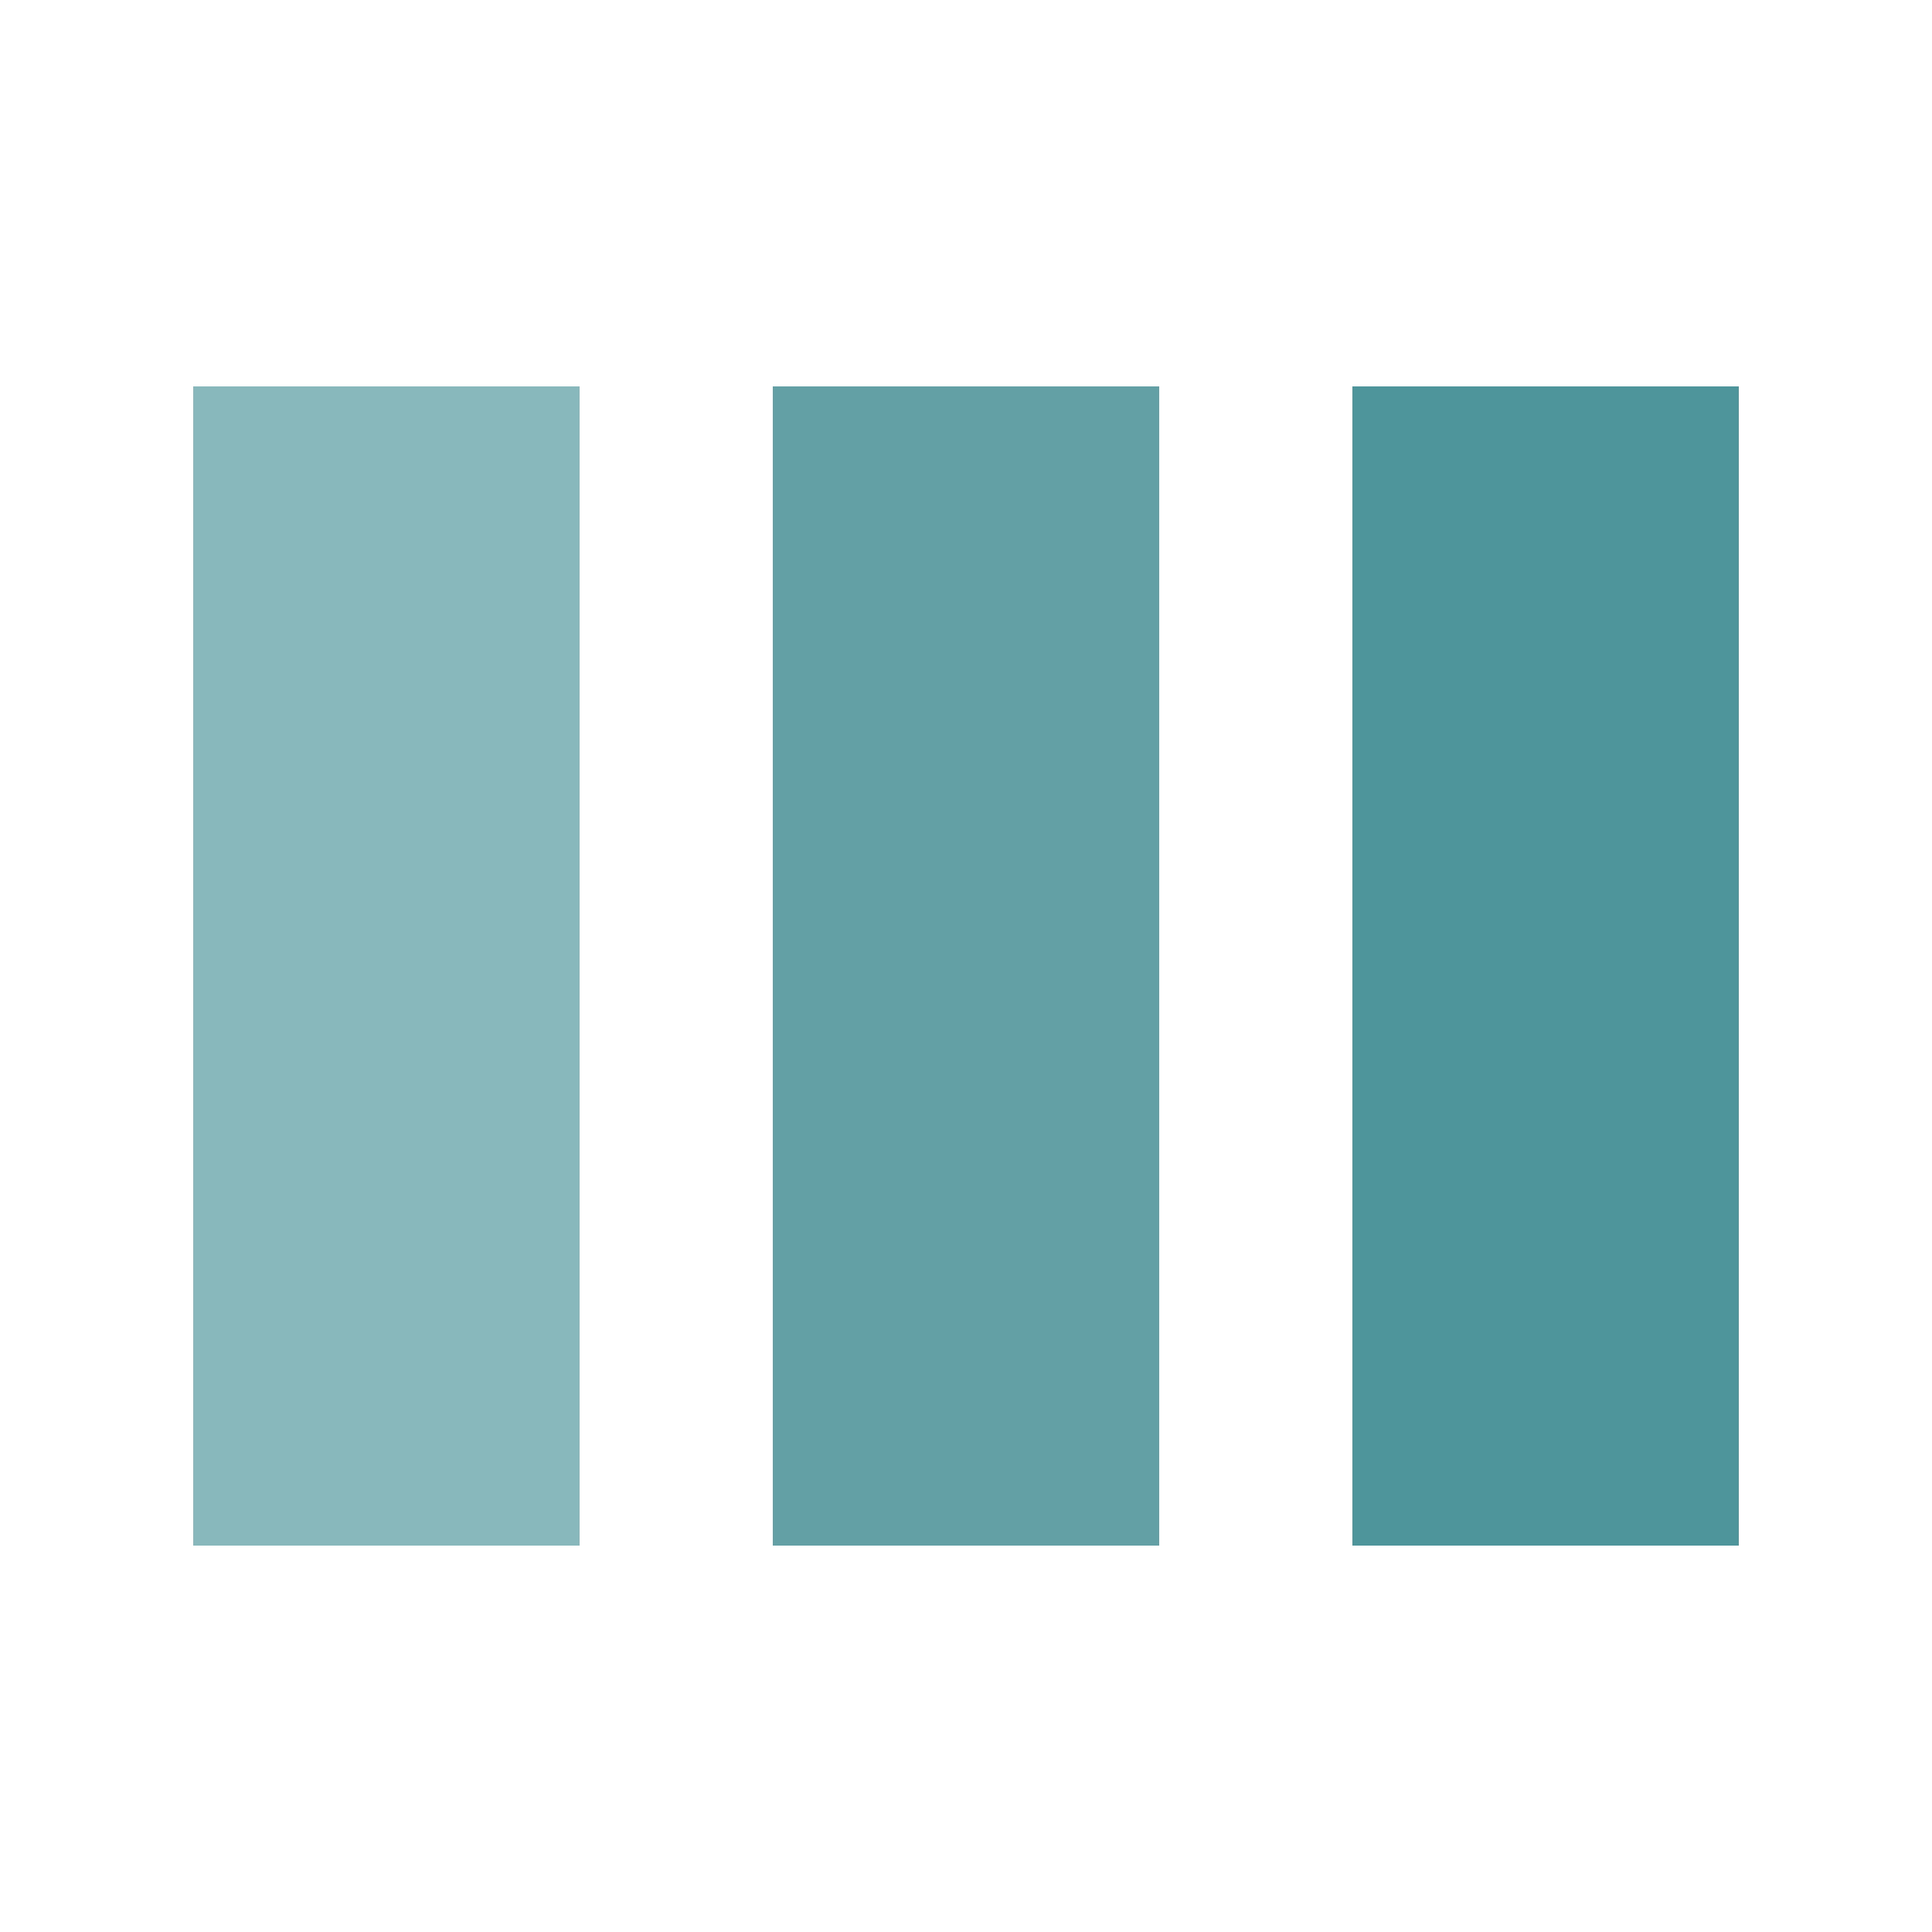
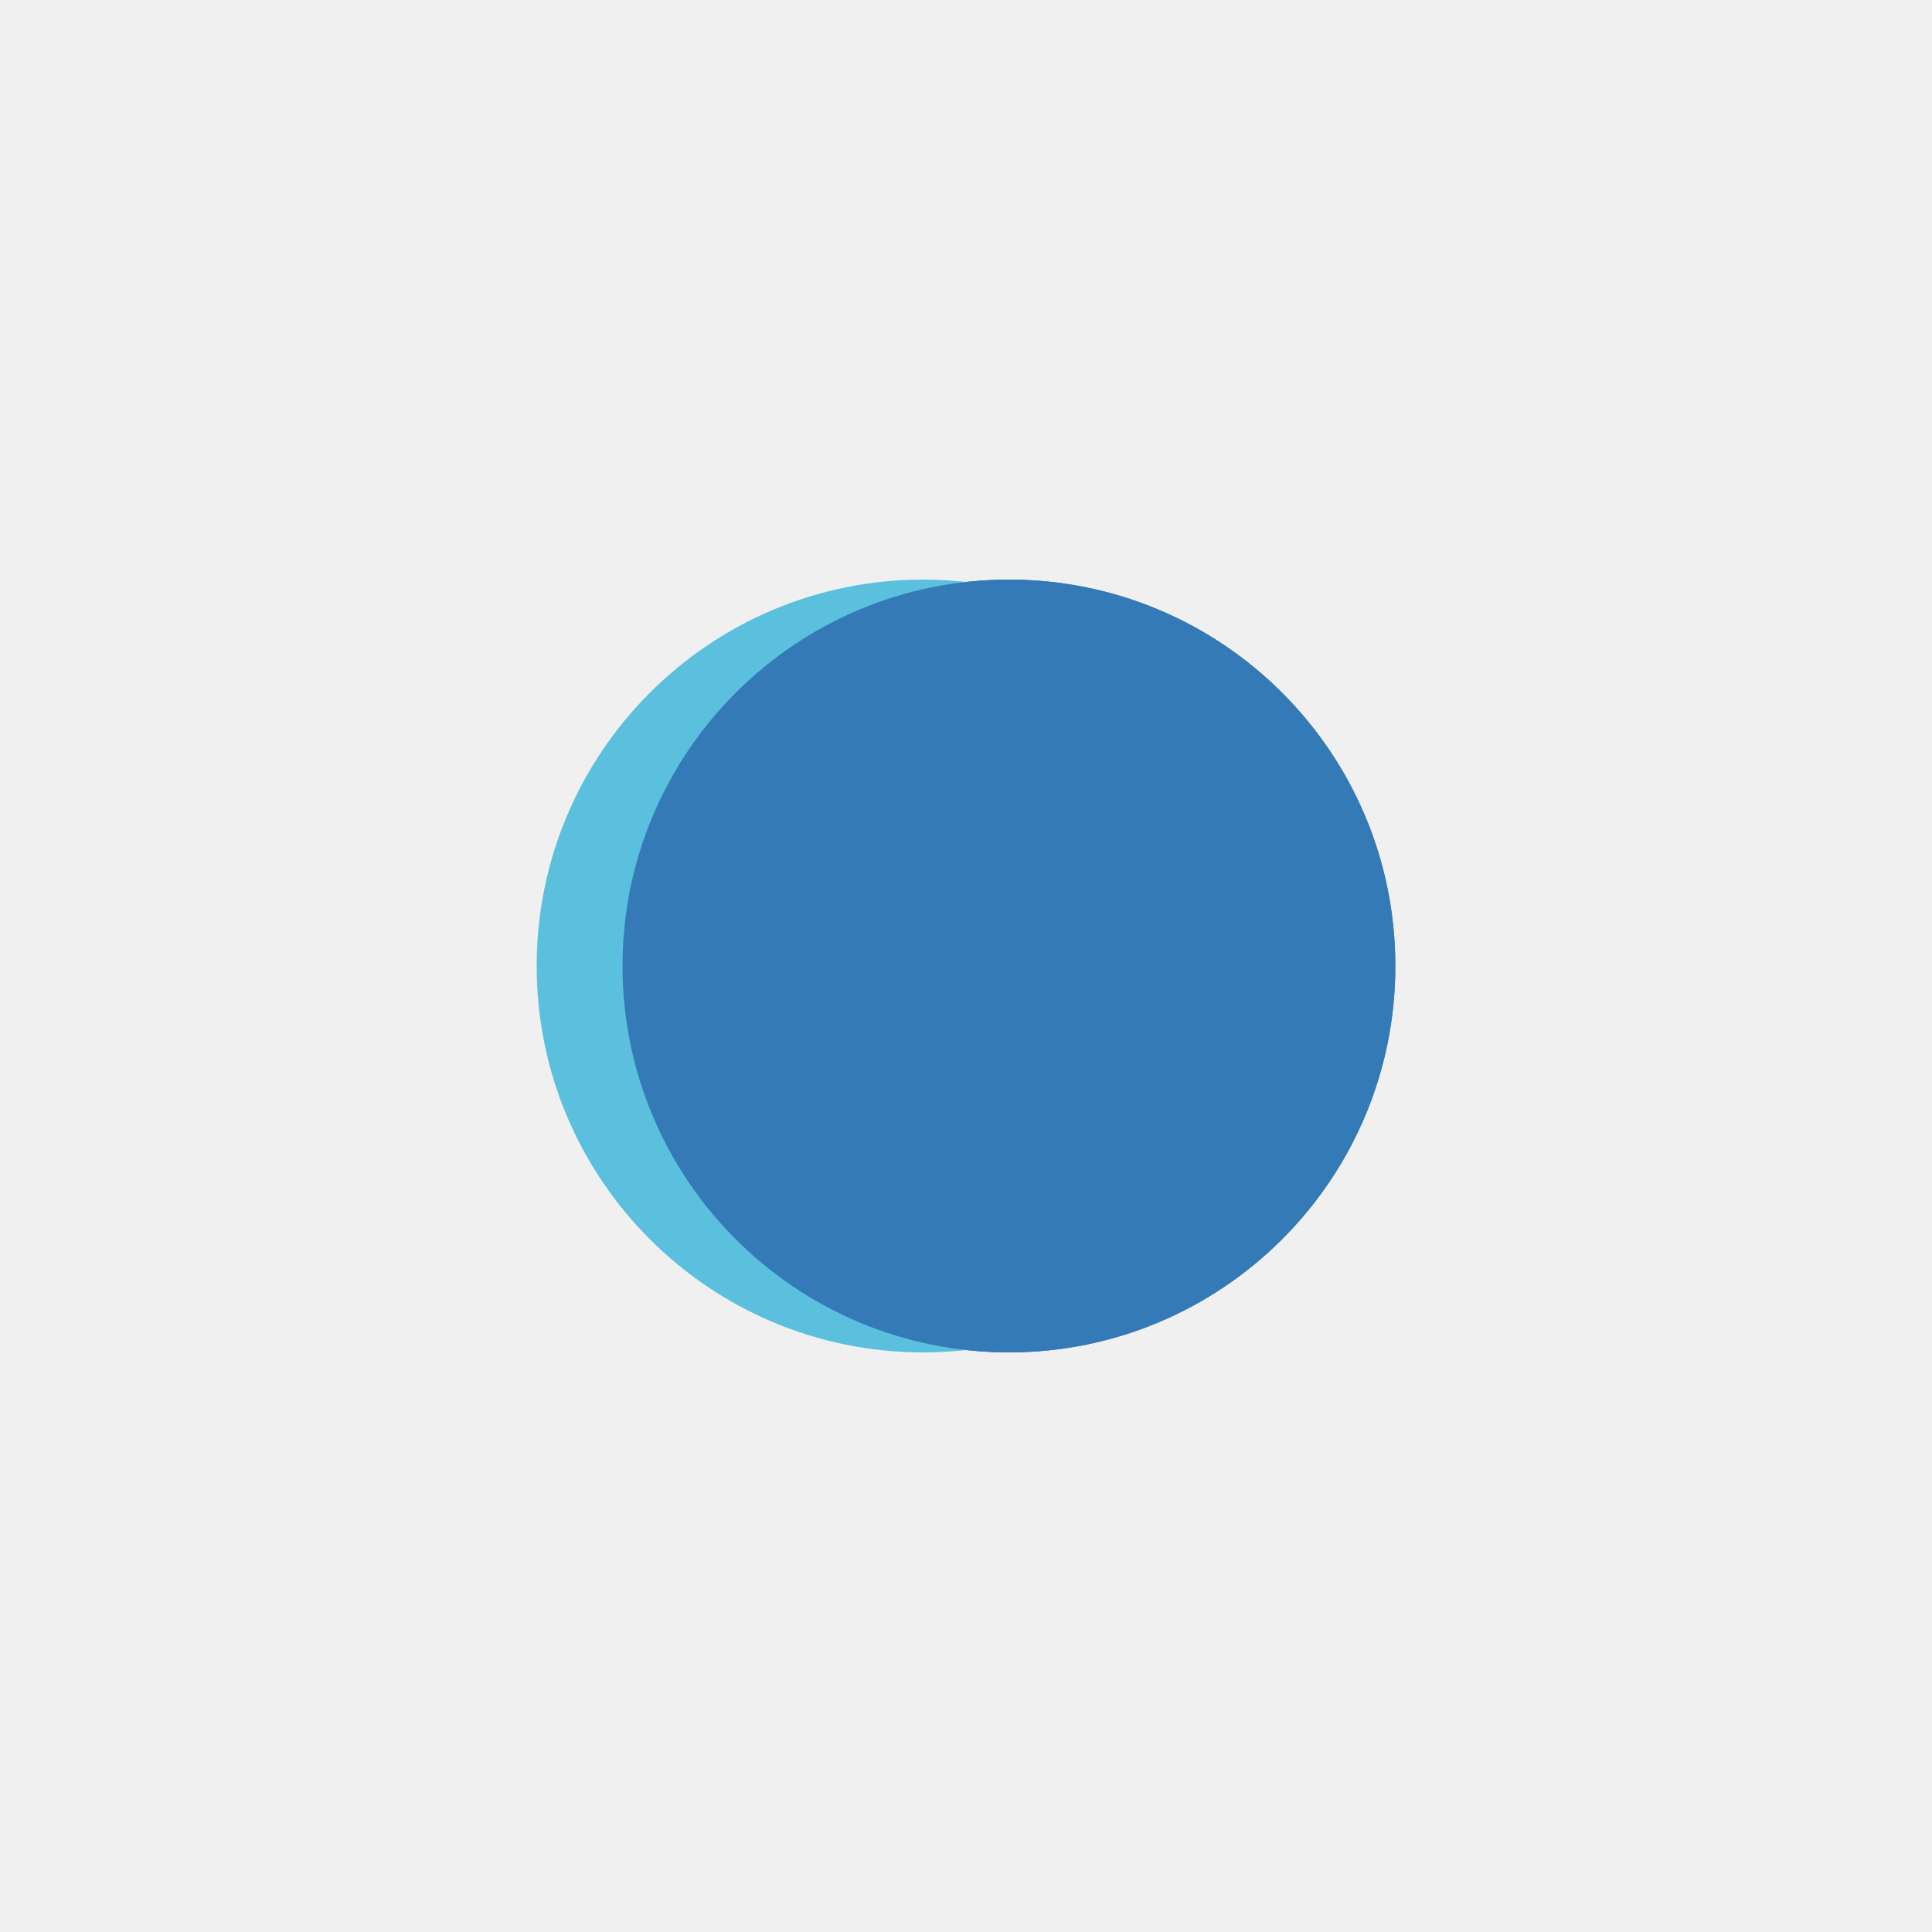
- <svg xmlns="http://www.w3.org/2000/svg" width="30px" height="30px" viewBox="0 0 100 100" preserveAspectRatio="xMidYMid" class="uil-facebook">
-   <rect x="0" y="0" width="100" height="100" fill="#ffffff" class="bk" />
-   <g transform="translate(20 50)">
-     <rect x="-10" y="-30" width="20" height="60" fill="#3b8890" opacity="0.6">
-       <animateTransform attributeName="transform" type="scale" from="2" to="1" begin="0s" repeatCount="indefinite" dur="1s" calcMode="spline" keySplines="0.1 0.9 0.4 1" keyTimes="0;1" values="2;1" />
-     </rect>
-   </g>
-   <g transform="translate(50 50)">
-     <rect x="-10" y="-30" width="20" height="60" fill="#3b8890" opacity="0.8">
-       <animateTransform attributeName="transform" type="scale" from="2" to="1" begin="0.1s" repeatCount="indefinite" dur="1s" calcMode="spline" keySplines="0.1 0.9 0.4 1" keyTimes="0;1" values="2;1" />
-     </rect>
-   </g>
-   <g transform="translate(80 50)">
-     <rect x="-10" y="-30" width="20" height="60" fill="#3b8890" opacity="0.9">
-       <animateTransform attributeName="transform" type="scale" from="2" to="1" begin="0.2s" repeatCount="indefinite" dur="1s" calcMode="spline" keySplines="0.1 0.9 0.4 1" keyTimes="0;1" values="2;1" />
-     </rect>
-   </g>
+ <svg xmlns="http://www.w3.org/2000/svg" width="200px" height="200px" viewBox="0 0 100 100" preserveAspectRatio="xMidYMid" class="lds-flickr" style="background: none;">
+   <circle ng-attr-cx="{{config.cx1}}" cy="50" ng-attr-fill="{{config.c1}}" ng-attr-r="{{config.radius}}" cx="52.222" fill="#337ab7" r="20">
+     <animate attributeName="cx" calcMode="linear" values="30;70;30" keyTimes="0;0.5;1" dur="1.5" begin="-0.75s" repeatCount="indefinite" />
+   </circle>
+   <circle ng-attr-cx="{{config.cx2}}" cy="50" ng-attr-fill="{{config.c2}}" ng-attr-r="{{config.radius}}" cx="47.778" fill="#5bc0de" r="20">
+     <animate attributeName="cx" calcMode="linear" values="30;70;30" keyTimes="0;0.5;1" dur="1.5" begin="0s" repeatCount="indefinite" />
+   </circle>
+   <circle ng-attr-cx="{{config.cx1}}" cy="50" ng-attr-fill="{{config.c1}}" ng-attr-r="{{config.radius}}" cx="52.222" fill="#337ab7" r="20">
+     <animate attributeName="cx" calcMode="linear" values="30;70;30" keyTimes="0;0.5;1" dur="1.5" begin="-0.75s" repeatCount="indefinite" />
+     <animate attributeName="fill-opacity" values="0;0;1;1" calcMode="discrete" keyTimes="0;0.499;0.5;1" ng-attr-dur="{{config.speed}}s" repeatCount="indefinite" dur="1.5s" />
+   </circle>
</svg>
